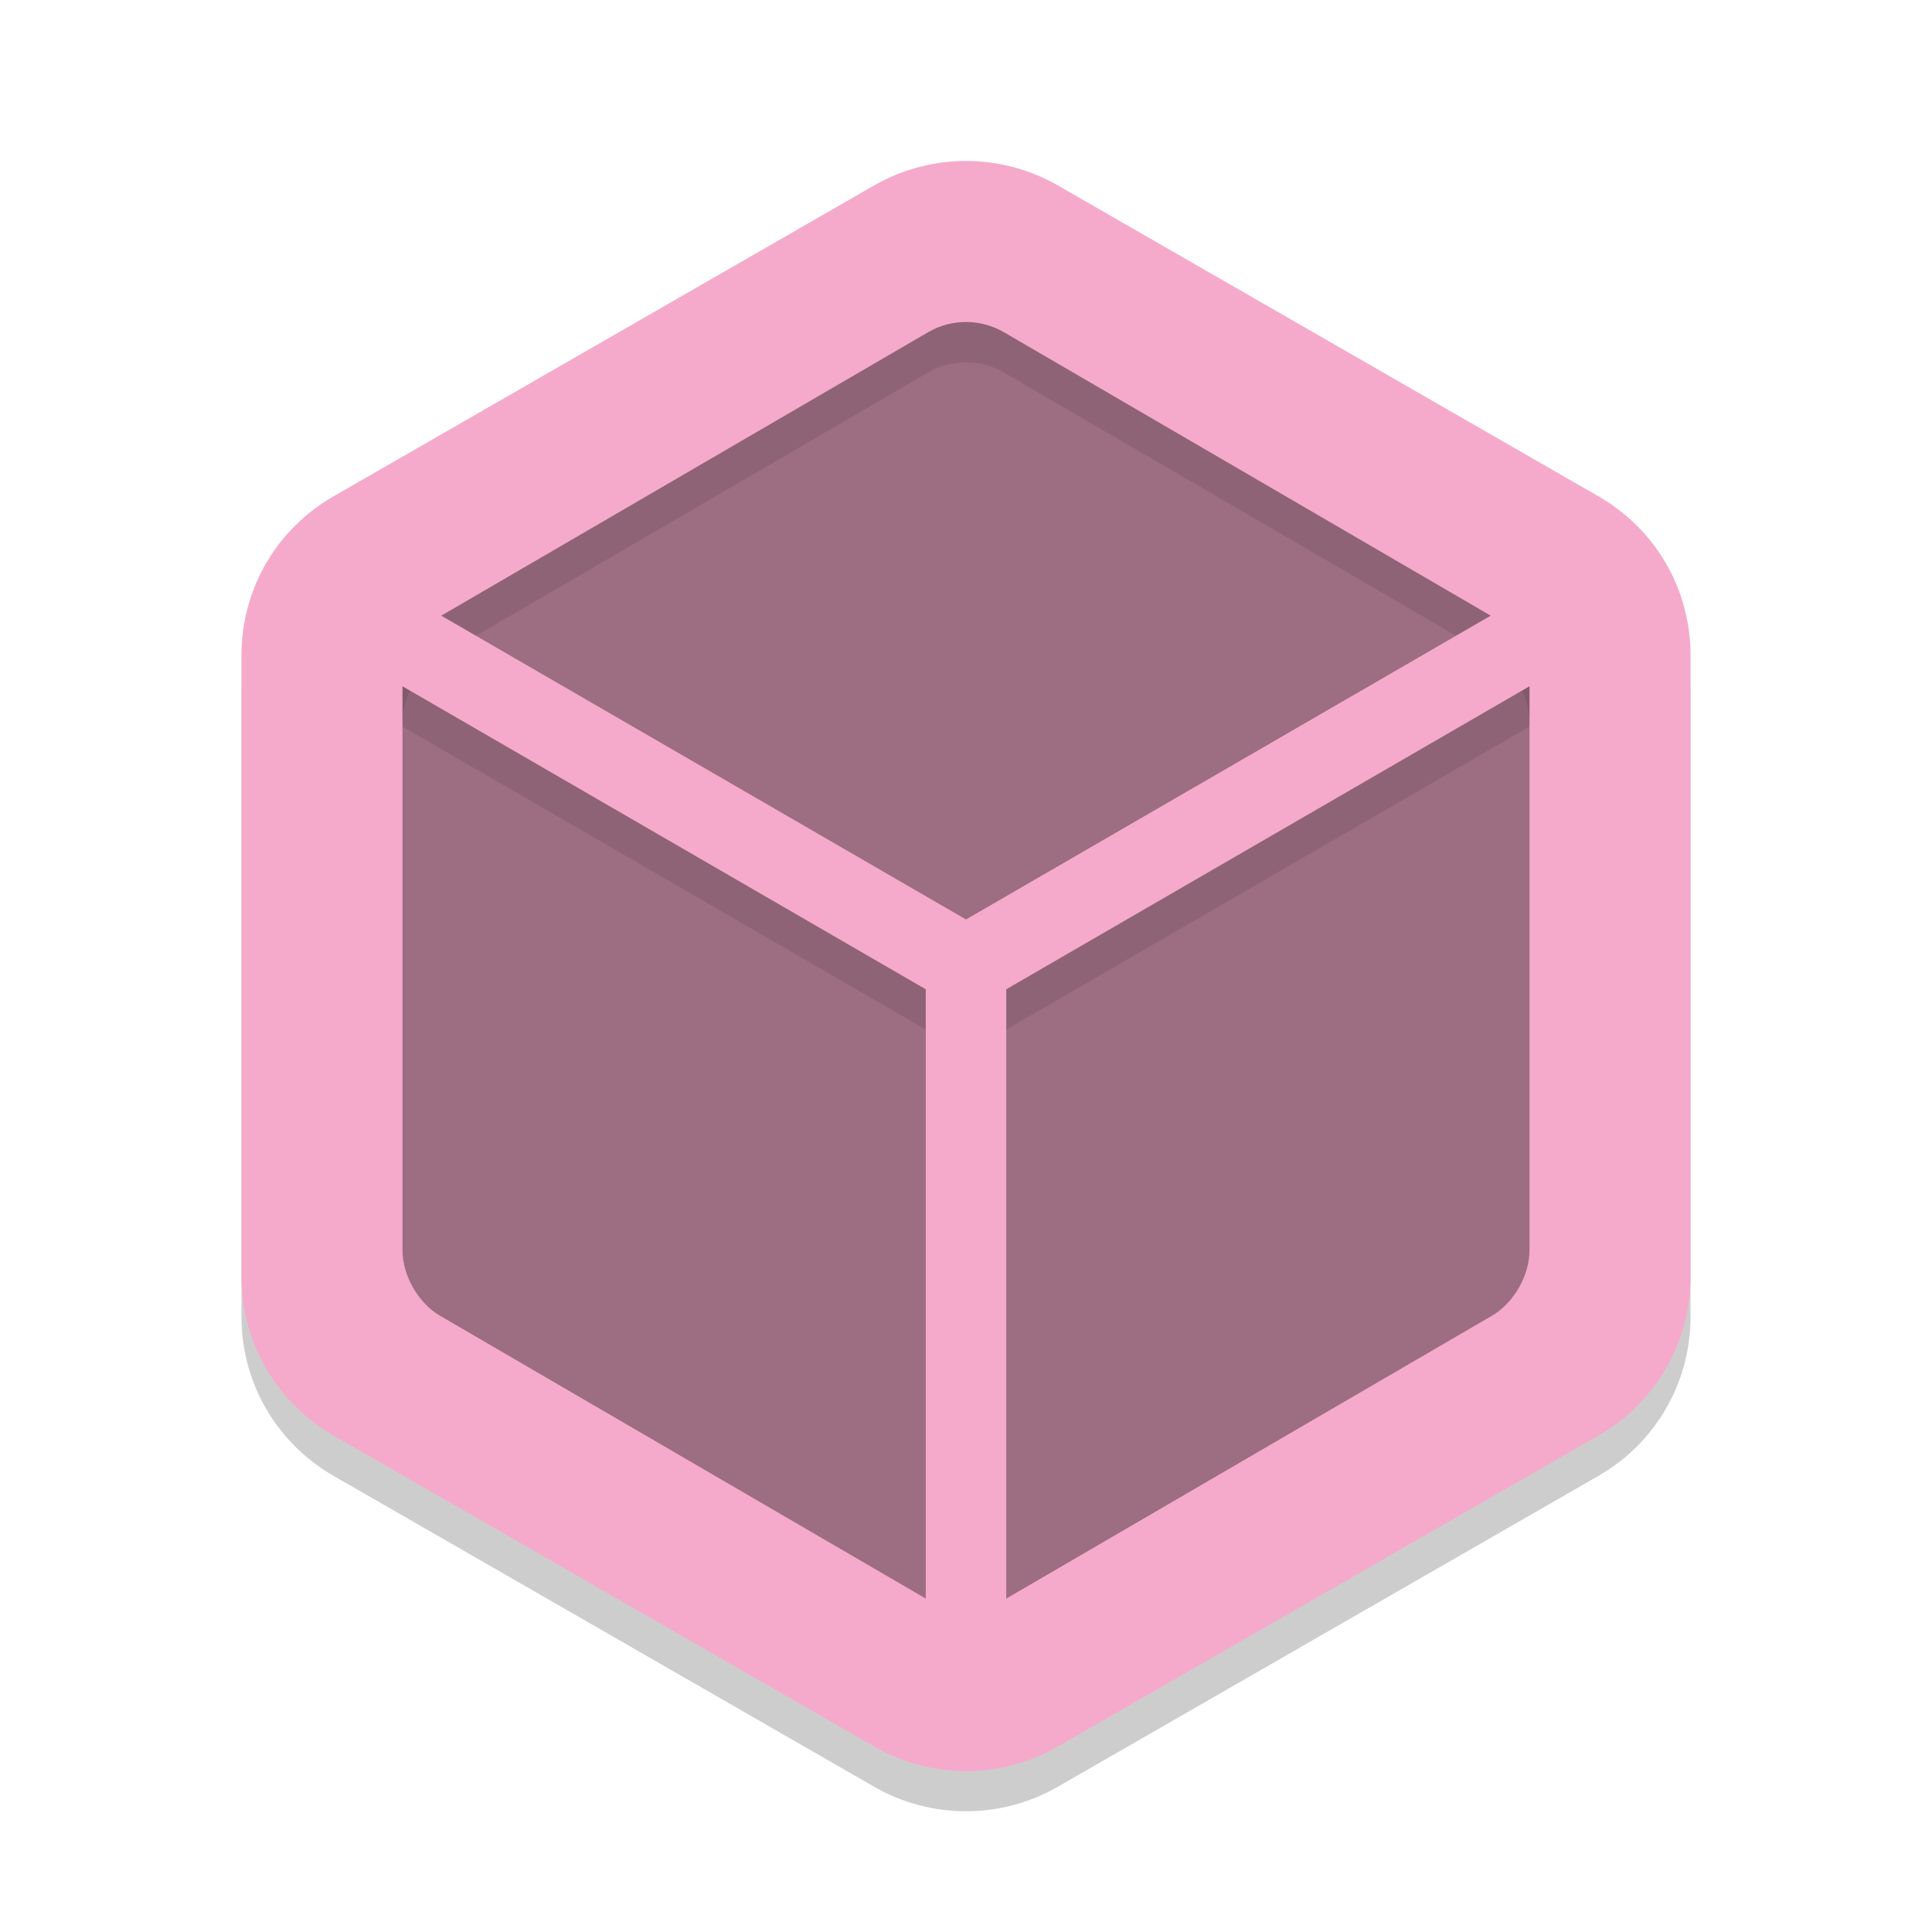
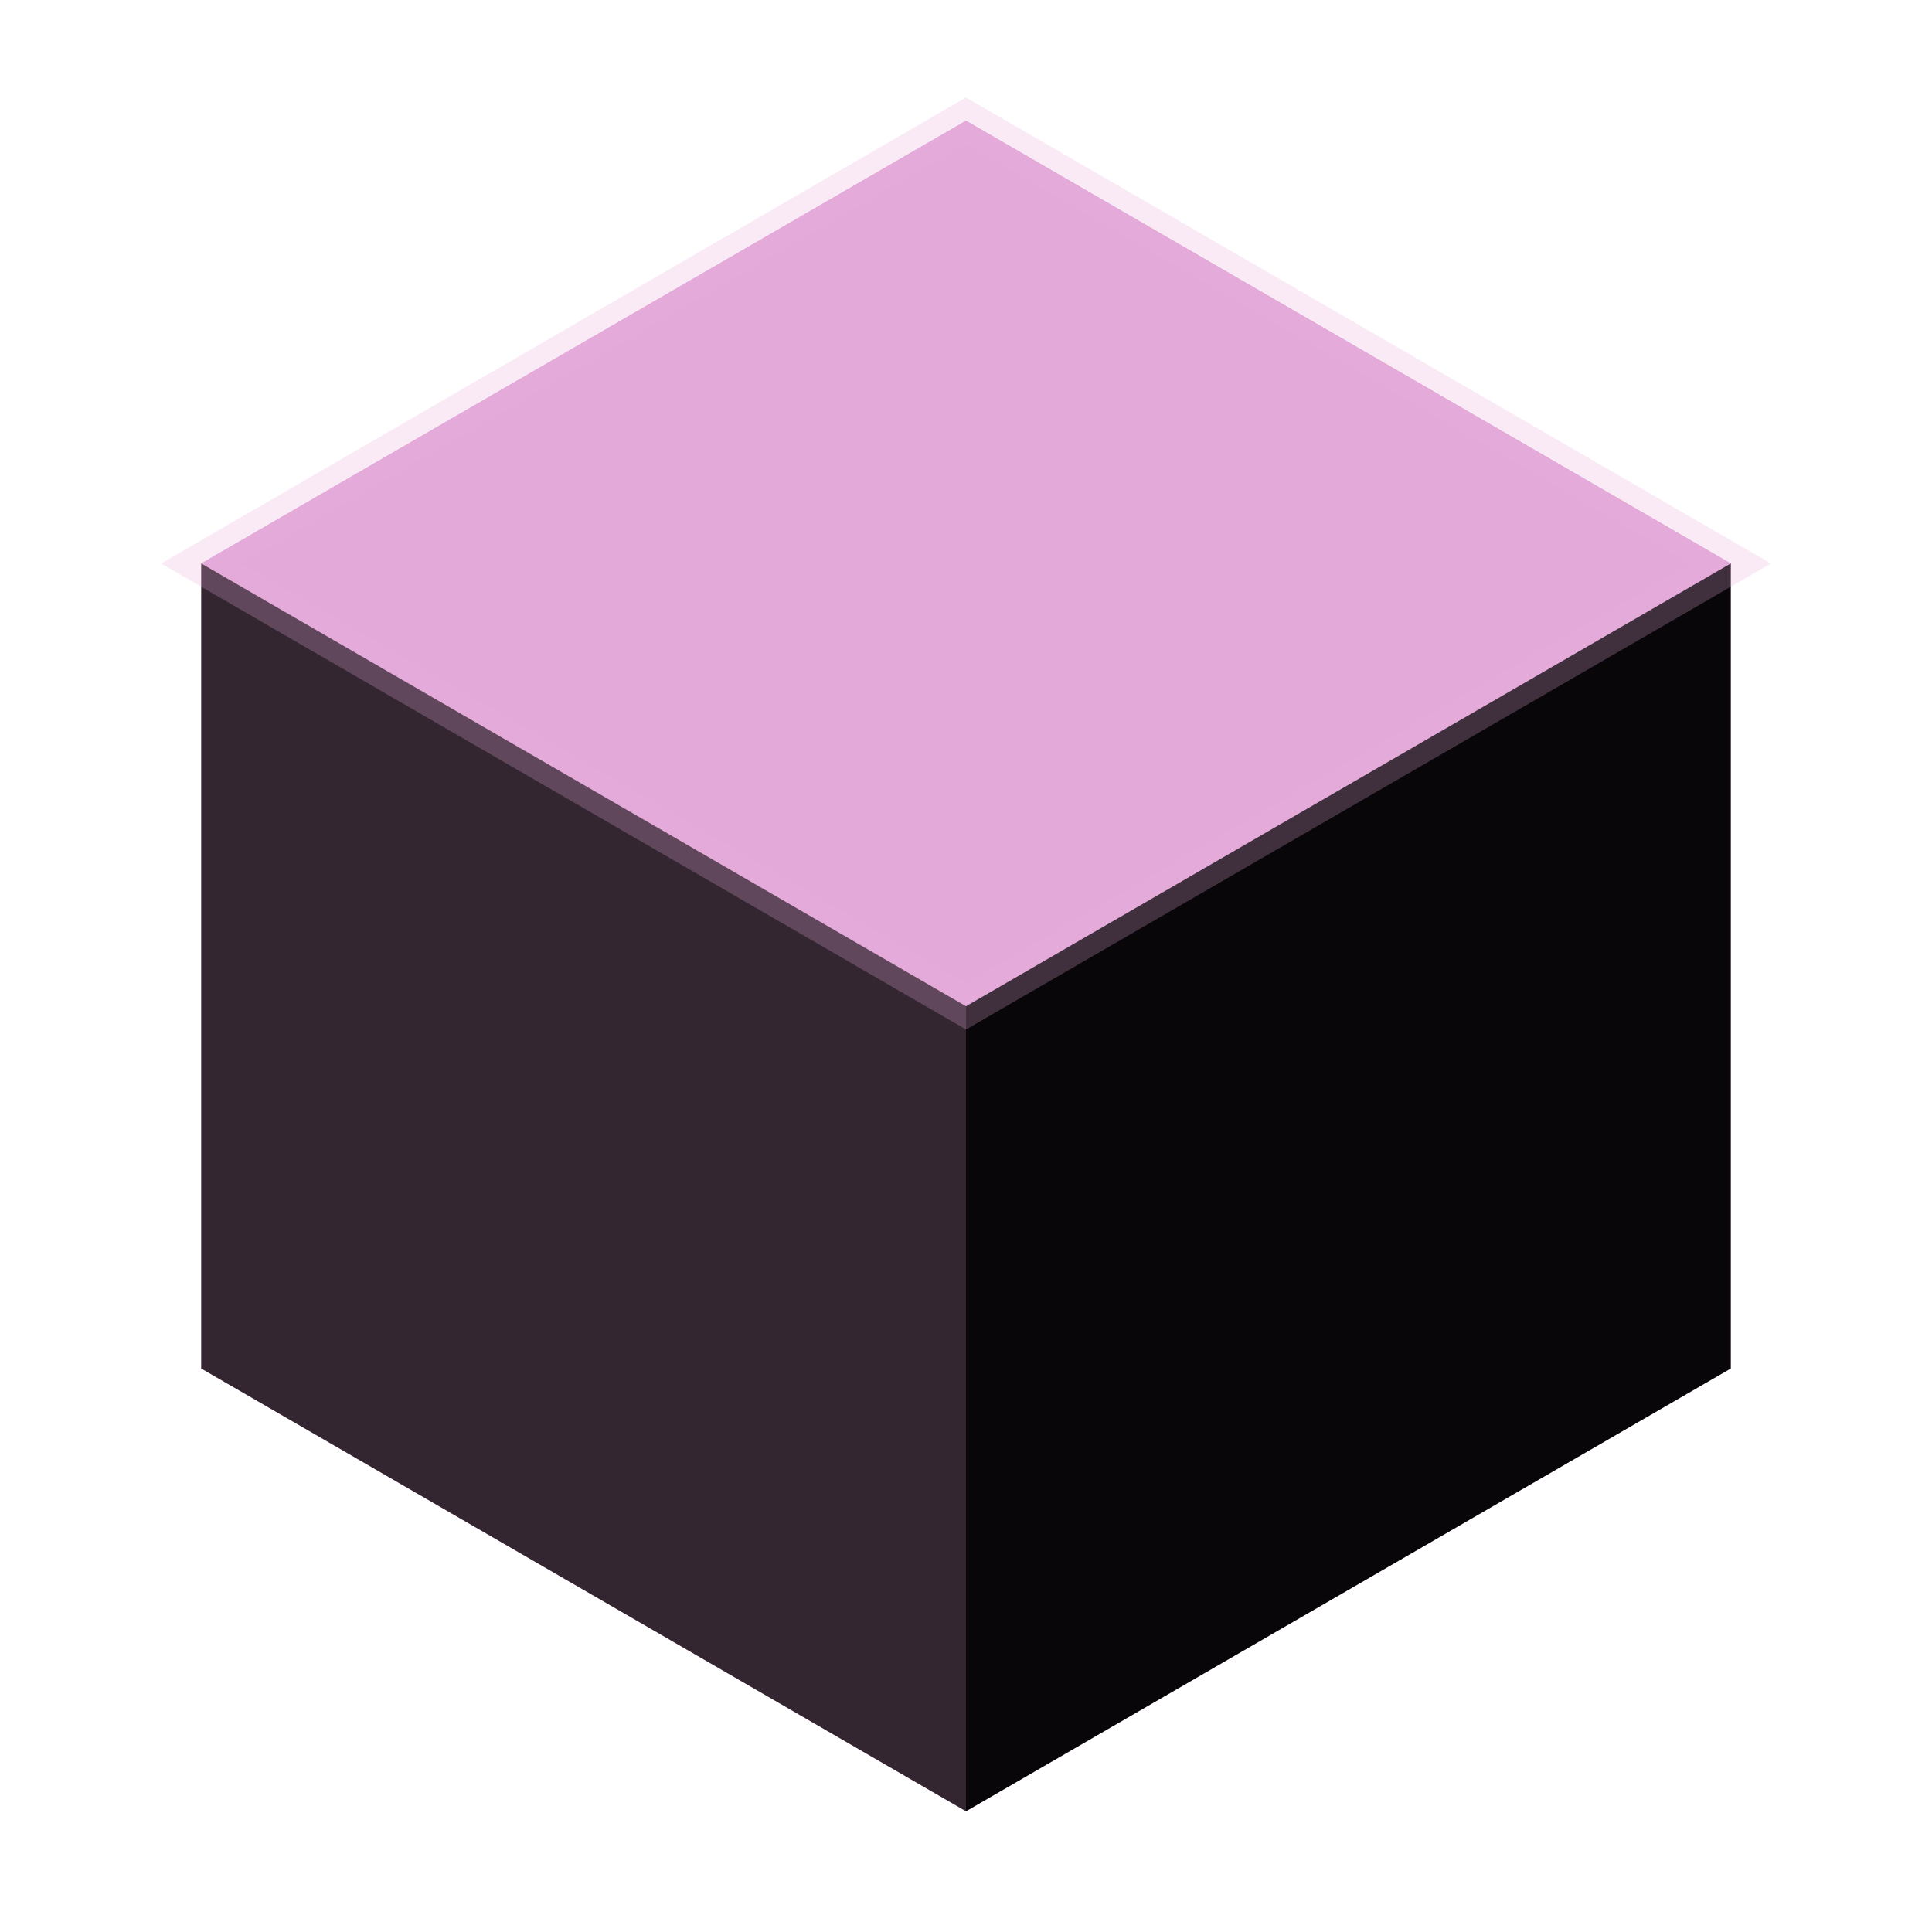
- <svg xmlns="http://www.w3.org/2000/svg" width="48" height="48" version="1">
-   <path style="opacity:0.2" d="m 24.108,5.001 a 4.566,4.548 0 0 0 -2.391,0.607 l -13.434,7.726 A 4.566,4.548 0 0 0 6,17.273 v 15.453 a 4.566,4.548 0 0 0 2.283,3.939 l 13.434,7.726 a 4.566,4.548 0 0 0 4.566,0 l 13.434,-7.726 A 4.566,4.548 0 0 0 42,32.725 v -15.453 a 4.566,4.548 0 0 0 -2.283,-3.939 l -13.434,-7.726 a 4.566,4.548 0 0 0 -2.175,-0.607 z" fill="#090607" />
-   <path style="fill:#f5aacb" d="M 24.108,4.001 A 4.566,4.548 0 0 0 21.717,4.608 L 8.283,12.334 A 4.566,4.548 0 0 0 6,16.273 v 15.453 a 4.566,4.548 0 0 0 2.283,3.939 l 13.434,7.726 a 4.566,4.548 0 0 0 4.566,0 L 39.717,35.665 A 4.566,4.548 0 0 0 42,31.726 v -15.453 a 4.566,4.548 0 0 0 -2.283,-3.939 L 26.283,4.608 A 4.566,4.548 0 0 0 24.108,4.001 Z" />
-   <path style="fill:#9d6d82" d="m 24.044,8.001 c -0.342,-0.008 -0.682,0.077 -0.983,0.252 L 10.93,15.316 C 10.388,15.631 10,16.314 10,16.938 v 14.131 c -3e-7,0.624 0.395,1.308 0.93,1.62 l 12.134,7.065 c 0.564,0.328 1.31,0.328 1.873,0 L 37.07,32.688 C 37.605,32.377 38,31.693 38,31.069 v -14.131 -0.002 c 4.1e-5,-0.624 -0.395,-1.308 -0.93,-1.62 L 24.939,8.252 a 1.355,1.372 0 0 0 -0.002,0 C 24.661,8.092 24.358,8.008 24.046,8.001 a 1.355,1.372 0 0 0 -0.002,0 z" />
-   <path style="fill:#f5aacb;opacity:0.2" d="M 24.107 4 L 24.107 4.002 A 4.566 4.548 0 0 0 21.717 4.607 L 8.283 12.334 A 4.566 4.548 0 0 0 6 16.273 L 6 17.273 A 4.566 4.548 0 0 1 8.283 13.334 L 21.717 5.607 A 4.566 4.548 0 0 1 24.107 5.002 L 24.107 5 A 4.566 4.548 0 0 1 26.283 5.607 L 39.717 13.334 A 4.566 4.548 0 0 1 42 17.271 L 42 16.273 A 4.566 4.548 0 0 0 39.717 12.334 L 26.283 4.607 A 4.566 4.548 0 0 0 24.107 4 z" />
-   <path style="opacity:0.1" d="M 24.045 8 C 23.702 7.992 23.361 8.077 23.061 8.252 L 10.93 15.316 C 10.388 15.632 10 16.313 10 16.938 L 10 17.938 C 10 17.313 10.388 16.632 10.93 16.316 L 23.061 9.252 C 23.361 9.077 23.702 8.992 24.045 9 C 24.357 9.007 24.662 9.092 24.938 9.252 A 1.355 1.372 0 0 0 24.939 9.252 L 37.07 16.316 C 37.605 16.628 38 17.311 38 17.936 L 38 16.938 L 38 16.936 C 38 16.311 37.605 15.628 37.07 15.316 L 24.939 8.252 A 1.355 1.372 0 0 0 24.938 8.252 C 24.662 8.092 24.357 8.007 24.045 8 z" fill="#090607" />
-   <path style="opacity:0.2;fill:#f5aacb" d="M 10 31.068 L 10 32.068 C 10 32.693 10.395 33.376 10.93 33.688 L 23.062 40.754 C 23.626 41.082 24.374 41.082 24.938 40.754 L 37.07 33.688 C 37.605 33.376 38 32.693 38 32.068 L 38 31.068 C 38 31.693 37.605 32.376 37.07 32.688 L 24.938 39.754 C 24.374 40.082 23.626 40.082 23.062 39.754 L 10.93 32.688 C 10.395 32.376 10 31.693 10 31.068 z" />
-   <path style="opacity:0.1" d="M 37.676 15.926 L 24 23.844 L 10.324 15.928 C 10.127 16.237 10 16.592 10 16.938 L 10 18.051 L 23 25.578 L 23 39.717 L 23.062 39.754 C 23.626 40.082 24.374 40.082 24.938 39.754 L 25 39.717 L 25 25.578 L 38 18.051 L 38 16.938 L 38 16.936 C 38 16.591 37.873 16.234 37.676 15.926 z" fill="#090607" />
-   <path style="fill:#f5aacb" d="M 7.252 13.148 A 4.566 4.548 0 0 0 6.229 14.867 L 23 24.578 L 23 43.889 A 4.566 4.548 0 0 0 23.893 44 A 4.566 4.548 0 0 0 25 43.885 L 25 24.578 L 41.773 14.865 A 4.566 4.548 0 0 0 40.746 13.148 L 24 22.844 L 7.252 13.148 z" />
+ <svg xmlns="http://www.w3.org/2000/svg" width="48" height="48" viewBox="0 0 48 48">
+   <path d="M24 3 43 14v20L24 45 5 34V14z" fill="#cc97c2" />
+   <path d="M24 3 43 14 24 25 5 14z" fill="#e3a9d9" />
+   <path d="M5 14 24 25v20L5 34z" fill="#332631" />
+   <path d="M43 14 24 25v20l19-11z" fill="#080608" />
+   <path d="M24 3 43 14 24 25 5 14z" fill="none" stroke="#e9adde" stroke-opacity=".25" stroke-width="1" />
</svg>
